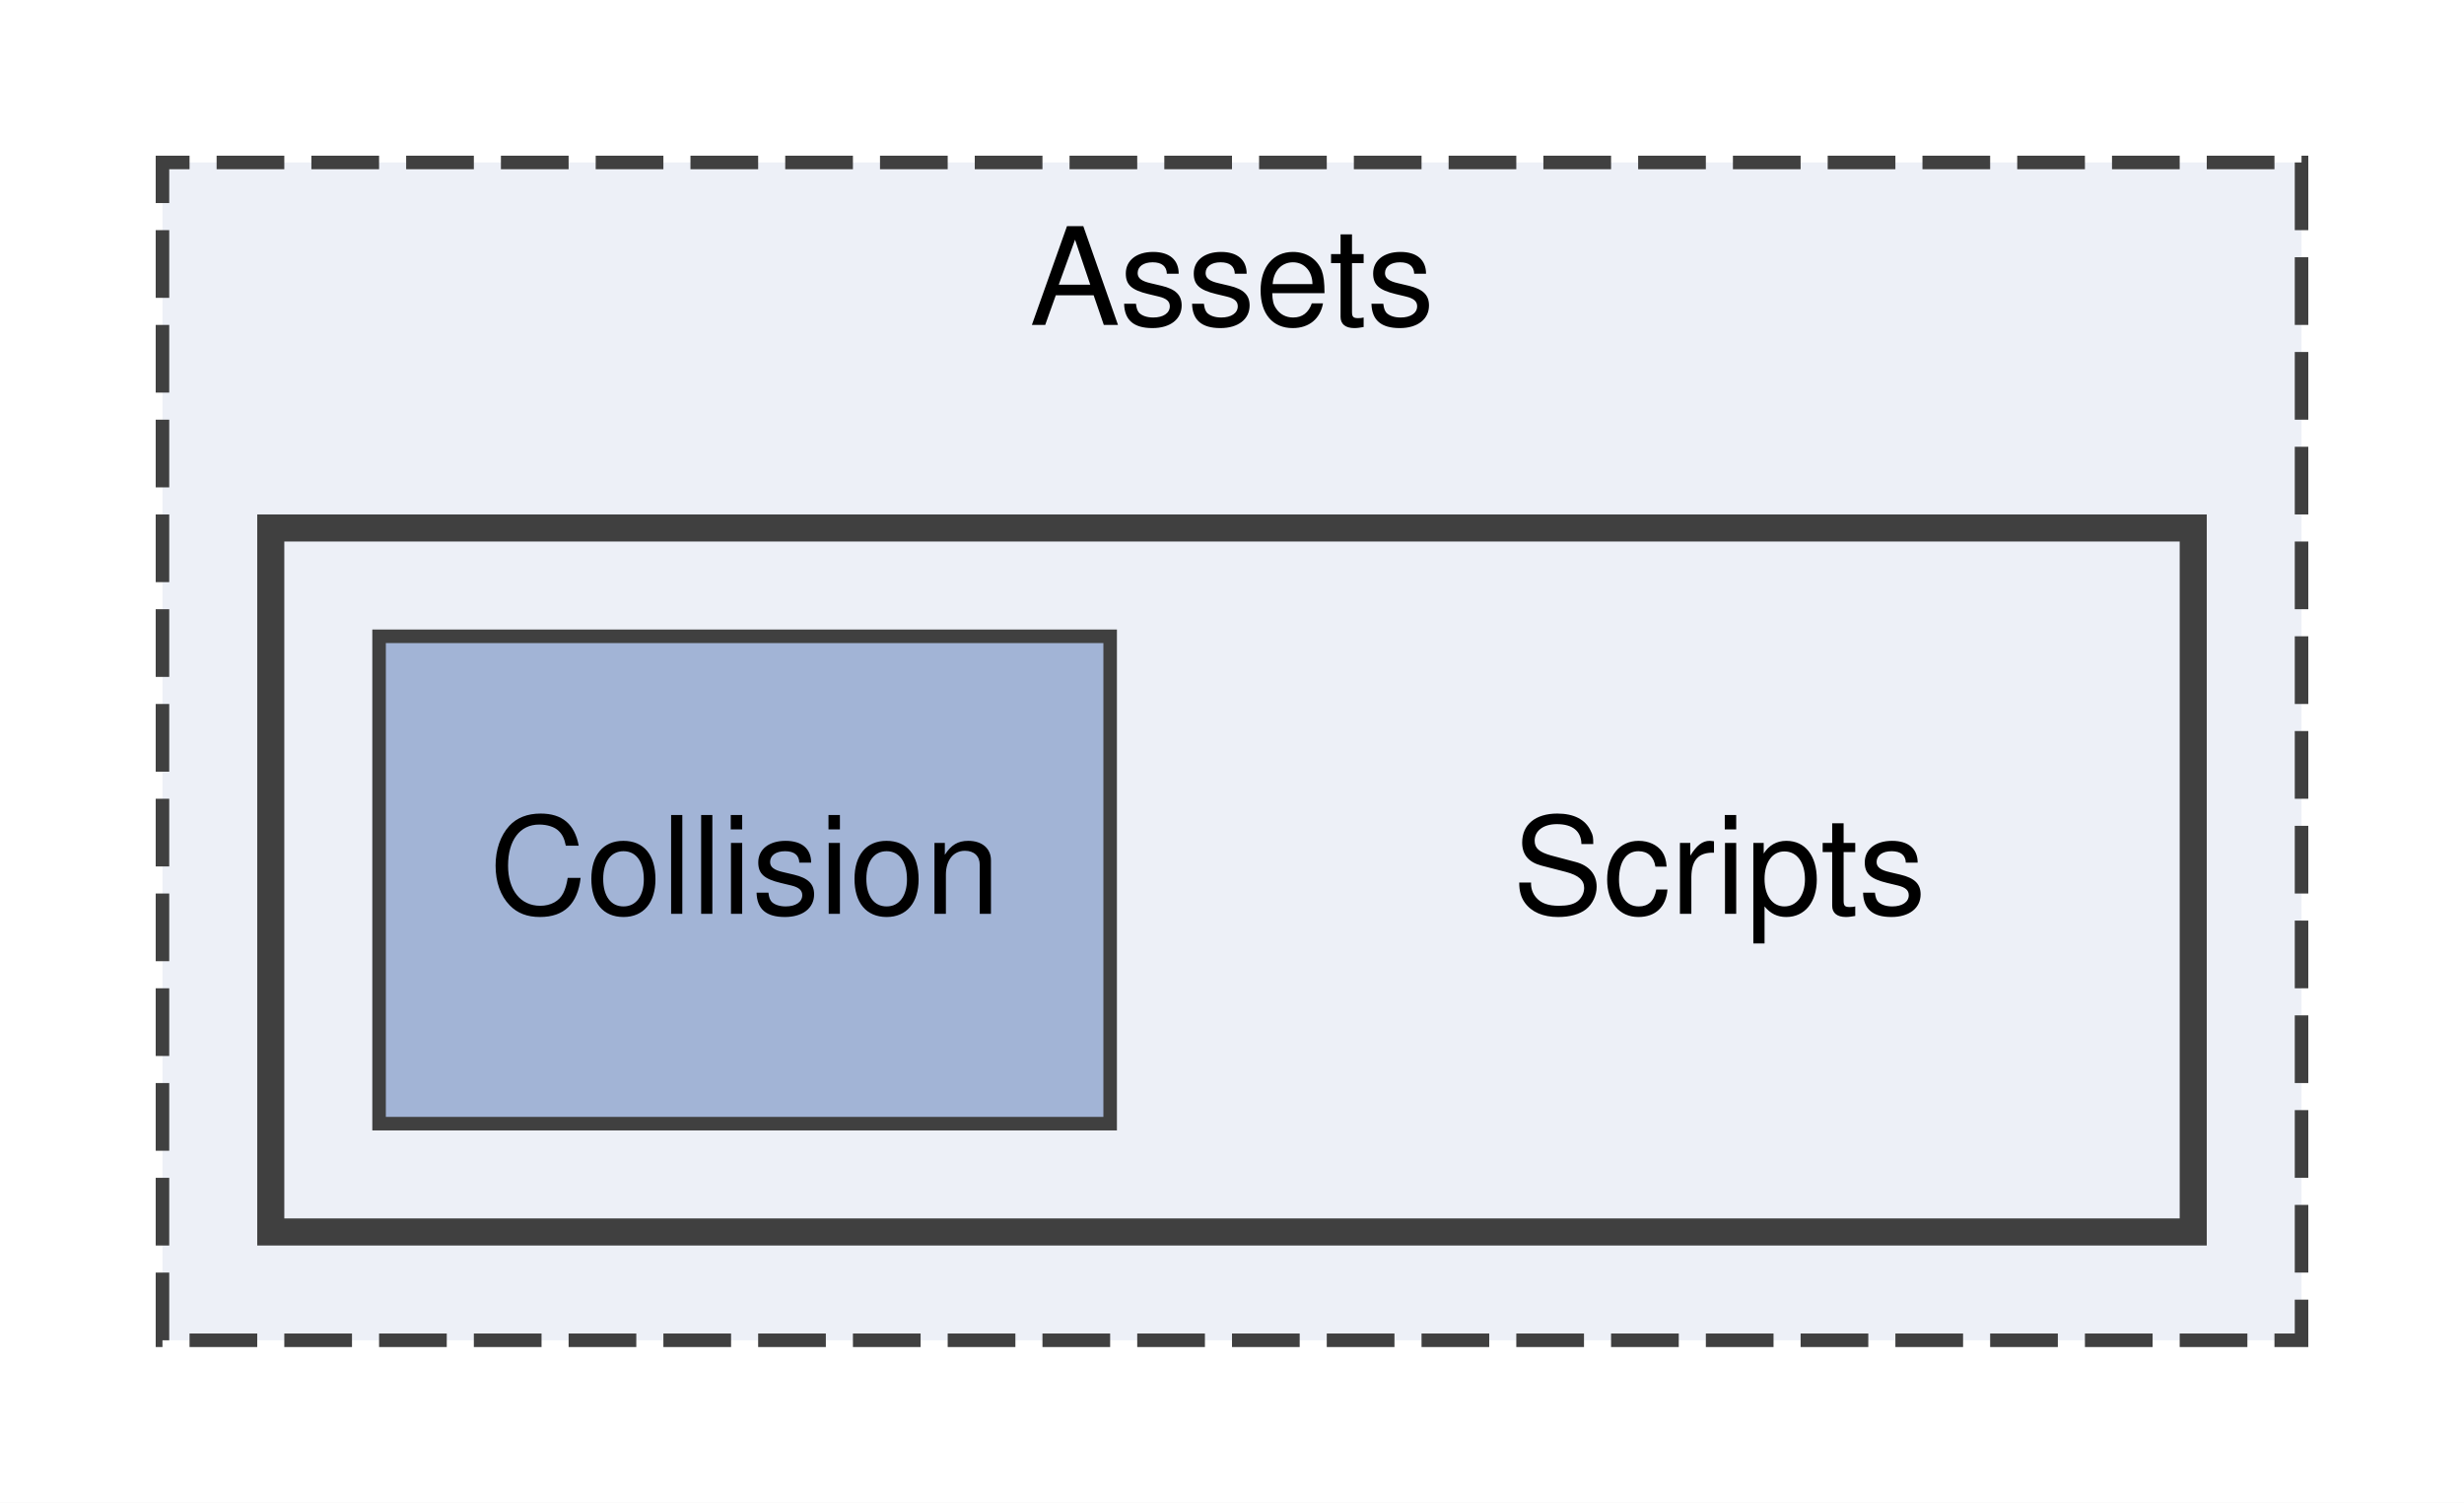
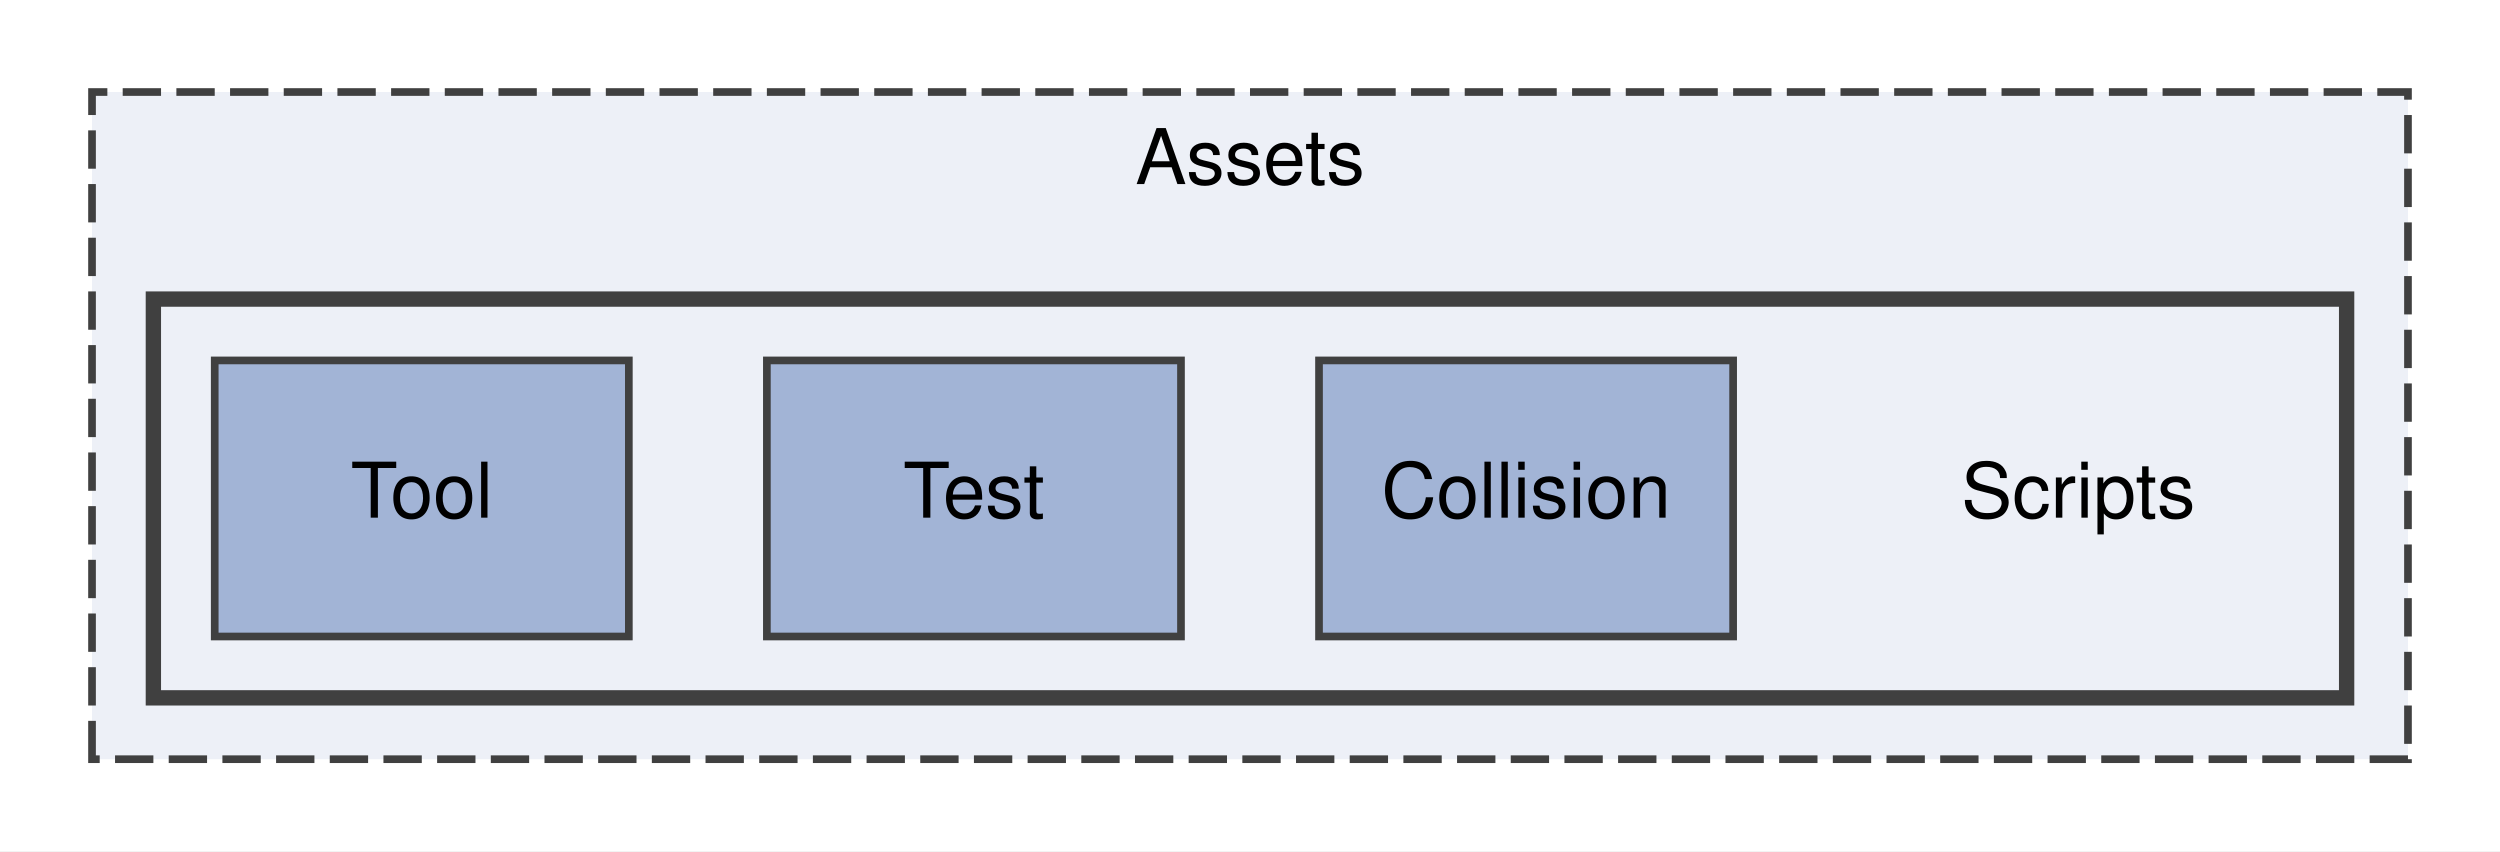
- <svg xmlns="http://www.w3.org/2000/svg" xmlns:xlink="http://www.w3.org/1999/xlink" width="182pt" height="111pt" viewBox="0.00 0.00 182.00 111.00">
+ <svg xmlns="http://www.w3.org/2000/svg" xmlns:xlink="http://www.w3.org/1999/xlink" width="326pt" height="111pt" viewBox="0.00 0.00 326.00 111.00">
  <g id="graph0" class="graph" transform="scale(1 1) rotate(0) translate(4 107)">
-     <polygon fill="white" stroke="transparent" points="-4,4 -4,-107 178,-107 178,4 -4,4" />
+     <polygon fill="white" stroke="transparent" points="-4,4 -4,-107 322,-107 322,4 -4,4" />
    <g id="clust1" class="cluster">
      <g id="a_clust1">
        <a xlink:href="dir_84bbf7b3c7f28a5a18725745e1505219.html" target="_top" xlink:title="Assets">
-           <polygon fill="#edf0f7" stroke="#404040" stroke-dasharray="5,2" points="8,-8 8,-95 166,-95 166,-8 8,-8" />
-           <text text-anchor="middle" x="87" y="-83" font-family="Helvetica,sans-Serif" font-size="10.00">Assets</text>
+           <polygon fill="#edf0f7" stroke="#404040" stroke-dasharray="5,2" points="8,-8 8,-95 310,-95 310,-8 8,-8" />
+           <text text-anchor="middle" x="159" y="-83" font-family="Helvetica,sans-Serif" font-size="10.00">Assets</text>
        </a>
      </g>
    </g>
    <g id="clust2" class="cluster">
      <g id="a_clust2">
        <a xlink:href="dir_f13b41af88cf68434578284aaf699e39.html" target="_top">
-           <polygon fill="#edf0f7" stroke="#404040" stroke-width="2" points="16,-16 16,-68 158,-68 158,-16 16,-16" />
+           <polygon fill="#edf0f7" stroke="#404040" stroke-width="2" points="16,-16 16,-68 302,-68 302,-16 16,-16" />
        </a>
      </g>
    </g>
    <g id="node1" class="node">
-       <text text-anchor="middle" x="123" y="-39.5" font-family="Helvetica,sans-Serif" font-size="10.00">Scripts</text>
+       <text text-anchor="middle" x="267" y="-39.5" font-family="Helvetica,sans-Serif" font-size="10.00">Scripts</text>
    </g>
    <g id="node2" class="node">
      <g id="a_node2">
        <a xlink:href="dir_be7584f652b1471a47a92f7d8d812f15.html" target="_top" xlink:title="Collision">
+           <polygon fill="#a2b4d6" stroke="#404040" points="222,-60 168,-60 168,-24 222,-24 222,-60" />
+           <text text-anchor="middle" x="195" y="-39.5" font-family="Helvetica,sans-Serif" font-size="10.00">Collision</text>
+         </a>
+       </g>
+     </g>
+     <g id="node3" class="node">
+       <g id="a_node3">
+         <a xlink:href="dir_9fd87c46a0a97f569b4a9cb29e0fb9e5.html" target="_top" xlink:title="Test">
+           <polygon fill="#a2b4d6" stroke="#404040" points="150,-60 96,-60 96,-24 150,-24 150,-60" />
+           <text text-anchor="middle" x="123" y="-39.5" font-family="Helvetica,sans-Serif" font-size="10.00">Test</text>
+         </a>
+       </g>
+     </g>
+     <g id="node4" class="node">
+       <g id="a_node4">
+         <a xlink:href="dir_53a34ab1bb880b52ca8c024b087efb6f.html" target="_top" xlink:title="Tool">
          <polygon fill="#a2b4d6" stroke="#404040" points="78,-60 24,-60 24,-24 78,-24 78,-60" />
-           <text text-anchor="middle" x="51" y="-39.5" font-family="Helvetica,sans-Serif" font-size="10.00">Collision</text>
+           <text text-anchor="middle" x="51" y="-39.5" font-family="Helvetica,sans-Serif" font-size="10.00">Tool</text>
        </a>
      </g>
    </g>
  </g>
</svg>
